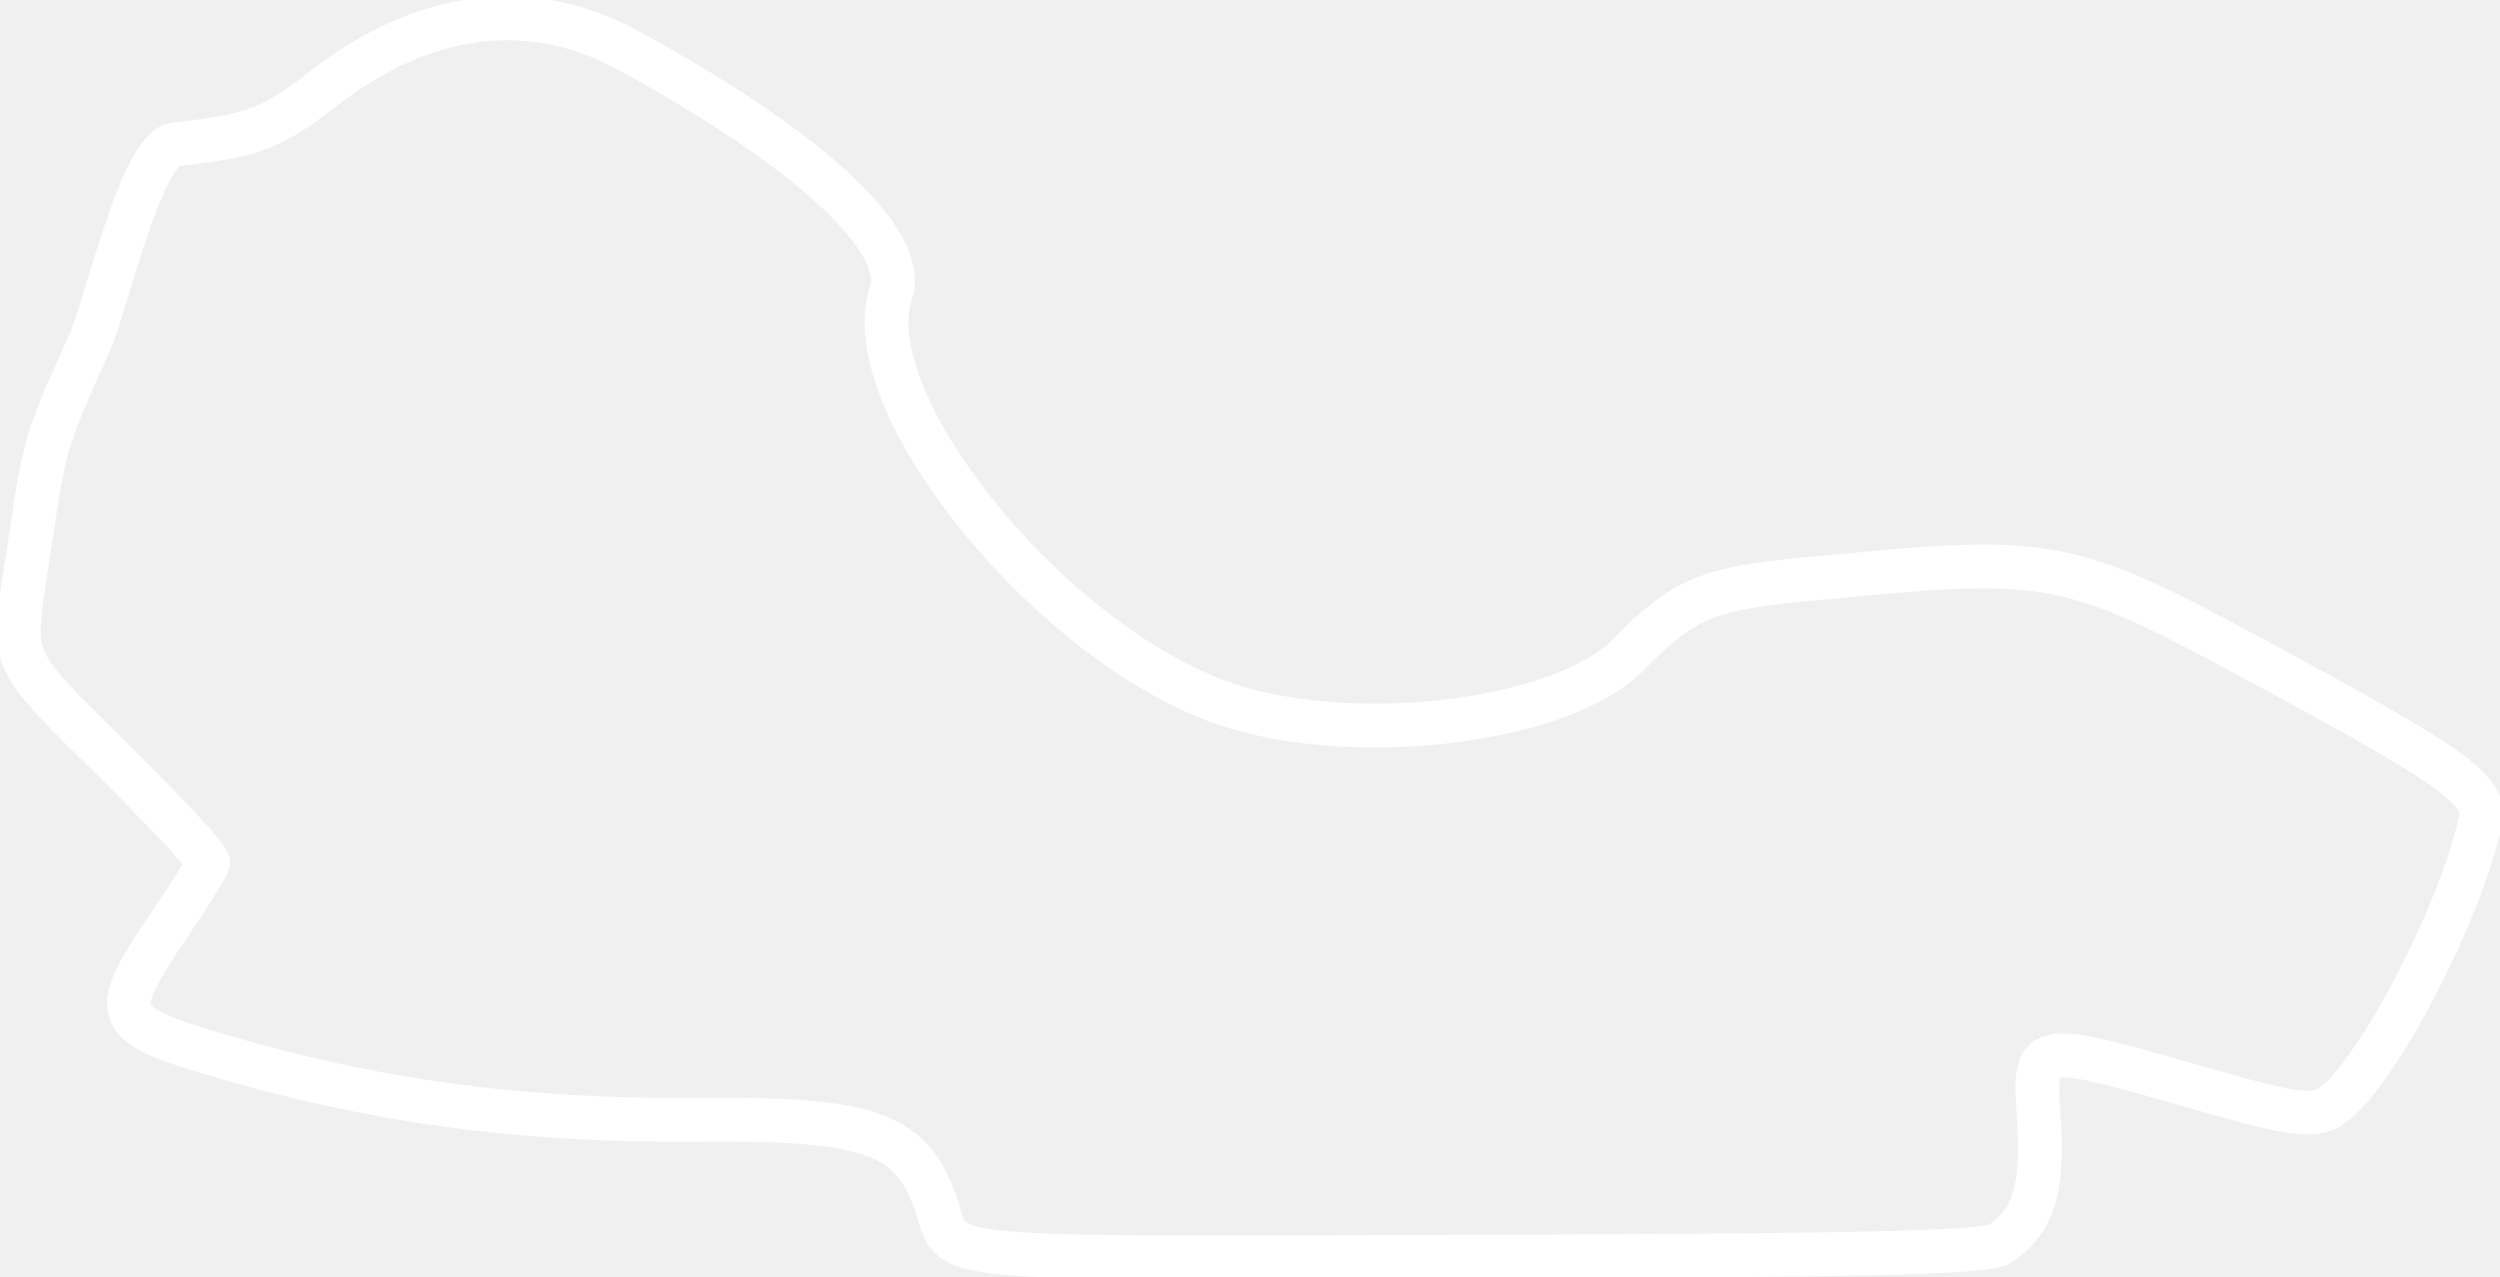
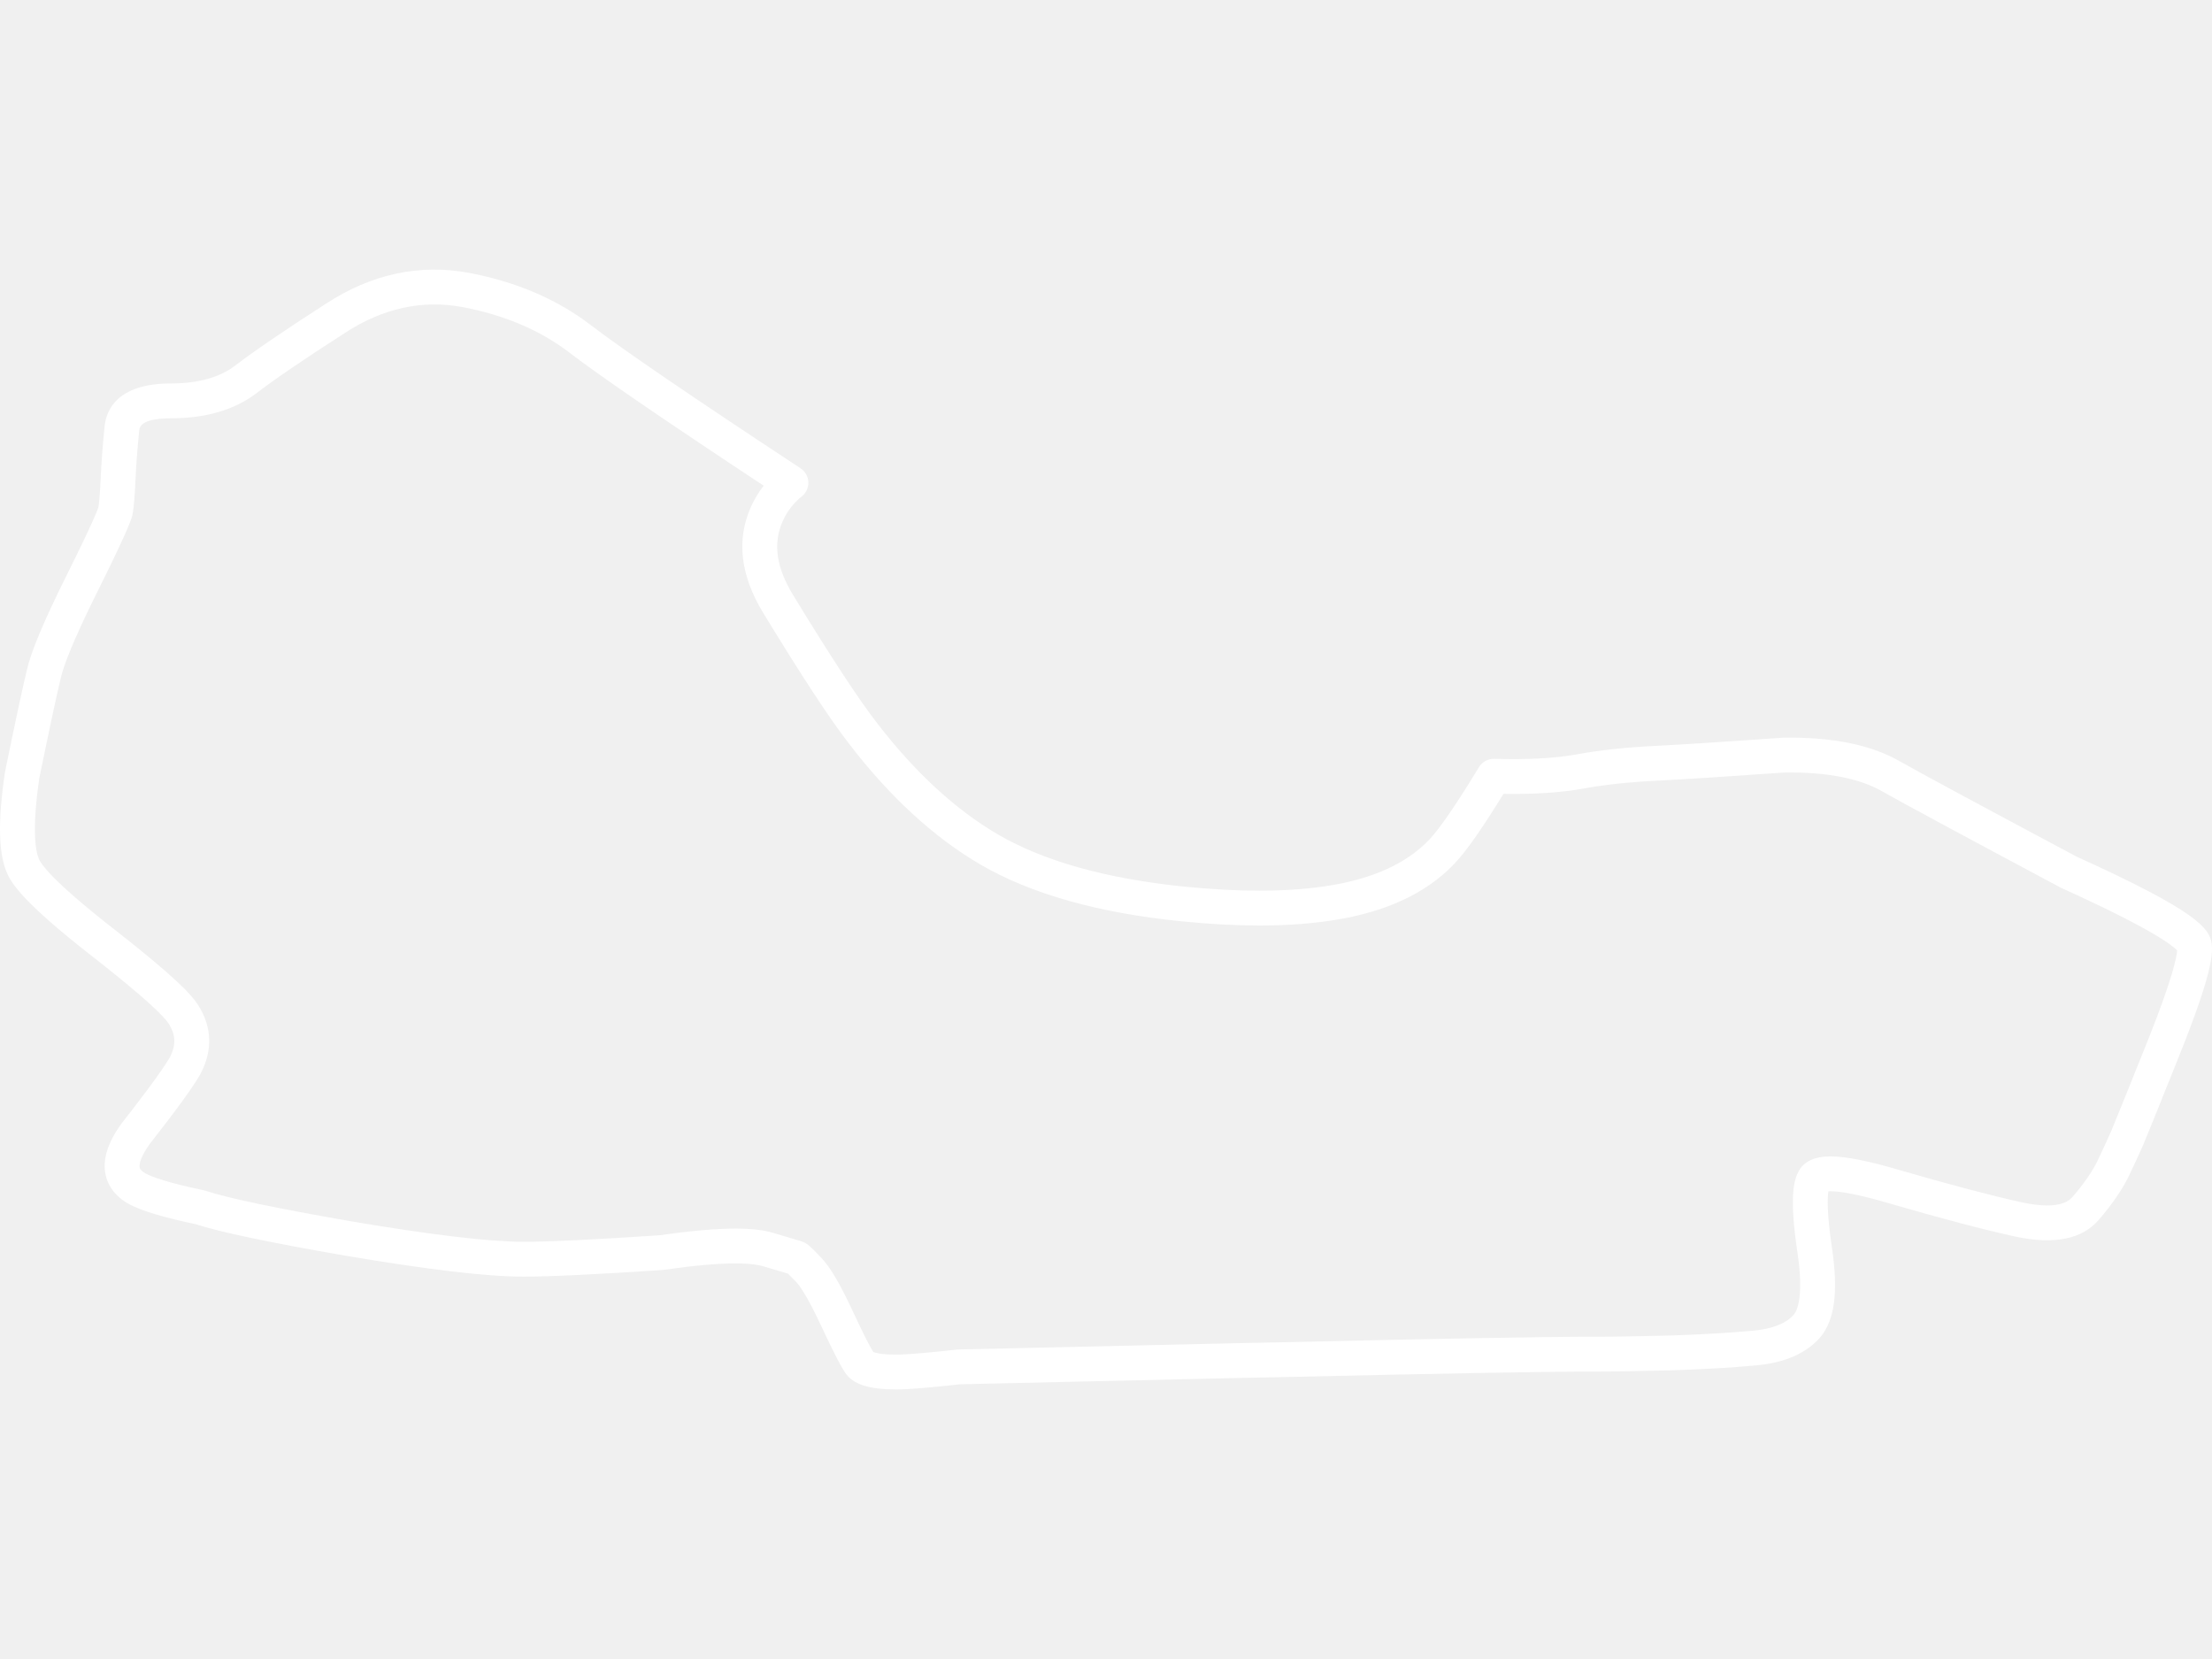
- <svg xmlns="http://www.w3.org/2000/svg" id="svg4136" height="203.95" viewBox="0 0 399.506 203.95" width="399.5" version="1.1">
-   <path id="path4146" stroke-linejoin="round" d="m14.303 54.81c-7.259 16.136-7.066 15.467-9.878 34.322-2.597 17.412-3.527 15.26 14.18 32.841 8.892 8.828 14.803 15.25 14.648 15.914-0.142 0.612-2.896 5.013-6.12 9.777-9.859 14.567-9.404 15.862 7.322 20.846 25.015 7.455 48.885 10.688 76.968 10.428 27.962-0.259 34.415 2.11 38.342 14.071 2.81 8.558-2.155 8.108 86.272 7.814 63.777-0.212 81.519-0.649 83.567-2.06 5.301-3.654 6.864-8.46 6.251-19.219-0.782-13.714-1.935-13.524 28.794-4.762 10.39 2.963 13.986 3.521 16.711 2.596 6.481-2.201 21.472-29.916 25.06-46.326 0.971-4.443-4.053-8.255-28.194-21.392-38.955-21.199-38.148-21.026-79.689-17.087-15.766 1.495-19.491 3.079-28.331 12.05-11.014 11.176-45.853 15.005-66.093 7.263-27.63-10.58-57.44-48.047-51.74-65.044 2.81-8.374-13.11-23.074-42.03-38.817-15.58-8.481-32.6-6.343-48.635 6.107-8.331 6.468-11.137 7.526-23.662 8.926-5.45 0.429-11.039 25.692-13.742 31.752z" stroke="white" stroke-width="7" fill="none" />
+ <svg xmlns="http://www.w3.org/2000/svg" width="500" height="375" viewBox="0 0 500 375" class="f1-svg-track">
+   <path fill="white" class="f1-svg-track__outline" d="M202.519 314.065c-6.151 0-9.683-1.153-11.453-3.74-.741-1.111-2.098-3.412-5.612-10.976-3.101-6.618-4.788-8.86-5.517-9.607-.962-1.011-1.51-1.561-1.814-1.856-.695-.217-2.23-.678-5.611-1.658-.997-.304-2.838-.647-6.252-.647-4.082 0-9.529.489-16.19 1.453l-.301.032c-14.935.999-25.513 1.505-31.44 1.505-8.272 0-21.508-1.562-40.463-4.773-17.129-2.977-28.143-5.296-33.667-7.09-7.301-1.533-12.228-3.019-15.056-4.542-3.588-1.996-4.834-4.644-5.255-6.518-.77-3.425.381-7.221 3.518-11.606l.104-.138c7.203-9.187 9.884-13.161 10.863-14.879 1.479-2.803 1.373-5.202-.341-7.774-.868-1.321-4.328-5.08-17.895-15.643-14.149-11.095-17.31-15.507-18.485-18.113-2.012-4.491-2.181-11.765-.536-22.901l.038-.214c2.337-11.419 3.994-19.133 4.923-22.926.903-4.069 3.812-11.024 8.871-21.182 6.161-12.374 7.148-15.092 7.304-15.657.138-.839.336-2.656.511-6.578.156-3.504.452-7.411.879-11.611.334-3.62 2.736-9.751 15.019-9.751 6.071 0 10.924-1.339 14.424-3.98 4.221-3.252 11.185-8.001 20.665-14.091 10.17-6.642 21.066-8.996 32.18-6.943 10.74 2.026 20.01 5.993 27.566 11.792 6.989 5.365 22.955 16.264 47.454 32.393 1.077.708 1.738 1.899 1.771 3.188.033 1.289-.566 2.511-1.605 3.274-.264.193-.727.581-1.434 1.323-1.155 1.245-2.095 2.658-2.757 4.164-2.229 4.985-1.476 10.414 2.292 16.619 8.507 13.951 14.866 23.659 18.898 28.849 8.559 11.179 17.795 19.705 27.468 25.363 10.383 6.047 24.577 10.015 42.18 11.79 6.036.606 11.719.913 16.89.913h.001c6.246 0 11.925-.448 16.882-1.331 1.689-.287 3.324-.646 4.892-1.073 7.127-1.877 12.749-4.985 16.74-9.247 1.638-1.735 4.887-5.954 11.125-16.259.736-1.215 2.092-1.945 3.486-1.896 7.363.221 13.581-.107 18.463-.976 5.298-.981 11.419-1.641 18.166-1.955 6.537-.342 16.15-.959 28.552-1.835l.219-.009c10.993-.171 19.79 1.617 26.182 5.298 4.415 2.508 17.874 9.767 39.983 21.565 27.463 12.433 30.096 16.262 30.575 19.666.357 2.53-.186 7.399-6.912 24.322-4.931 12.306-7.744 19.272-8.604 21.306-.917 2.076-2.037 4.492-3.353 7.24-1.515 3.03-3.77 6.267-6.733 9.682-3.772 4.296-10.012 5.549-18.802 3.687-7.352-1.625-16.765-4.104-28.01-7.376-7.983-2.371-11.877-2.867-13.743-2.867l-.465.012c-.224 1.377-.388 4.804.795 12.761 1.471 9.858.649 16.269-2.589 20.175-3.187 3.685-8.055 5.821-14.522 6.412-5.492.503-11.859.875-18.923 1.107-7.019.192-13.055.29-17.961.29-10.583 0-34.416.426-70.834 1.265-2.86.039-5.758.096-8.733.172-39.544.912-60.873 1.395-63.475 1.437-5.925.656-10.264 1.032-13.262 1.15-.484.009-.886.013-1.274.013zm-5.124-8.454c.41.171 1.746.581 5.124.581.333 0 .675-.004 1.029-.012 2.734-.108 7.072-.488 12.826-1.127l.435-.024c.56-.002 9.566-.193 63.528-1.437 2.997-.077 5.927-.134 8.78-.172 36.441-.841 60.335-1.267 70.979-1.267 4.835 0 10.798-.096 17.725-.286 6.89-.226 13.102-.589 18.443-1.079 4.371-.399 7.476-1.63 9.23-3.659.698-.844 2.288-4.023.81-13.927-1.843-12.391-.908-16.271.25-18.433 1.174-2.23 3.603-3.375 7.207-3.375 3.521 0 8.743 1.042 15.963 3.187 11.06 3.218 20.303 5.654 27.455 7.234 2.063.437 3.944.662 5.557.662 2.682 0 4.582-.616 5.647-1.83 2.517-2.9 4.404-5.586 5.594-7.965 1.252-2.617 2.338-4.961 3.199-6.906.803-1.9 3.678-9.019 8.517-21.098 5.521-13.89 6.344-18.478 6.429-19.856-1.04-1.108-5.702-4.844-26.141-14.092l-.23-.114c-22.55-12.033-35.731-19.143-40.298-21.737-5.142-2.961-12.56-4.383-22.047-4.262-12.396.875-22.021 1.493-28.608 1.837-6.411.298-12.173.916-17.147 1.838-4.924.875-10.849 1.261-17.808 1.151-4.773 7.773-8.359 12.895-10.937 15.626-5.009 5.348-11.889 9.207-20.439 11.459-1.782.485-3.669.9-5.578 1.225-5.38.958-11.526 1.447-18.232 1.447h-.001c-5.432 0-11.379-.32-17.677-.952-18.732-1.889-33.994-6.203-45.362-12.824-10.565-6.18-20.567-15.382-29.733-27.354-4.256-5.478-10.604-15.155-19.39-29.564-5.144-8.467-6.072-16.508-2.764-23.905.745-1.692 1.717-3.309 2.896-4.815-22.408-14.793-37.174-24.909-43.92-30.087-6.568-5.04-14.716-8.505-24.218-10.298-9.054-1.674-17.953.262-26.454 5.812-9.317 5.984-16.095 10.603-20.17 13.743-4.929 3.719-11.377 5.592-19.199 5.592-3.166 0-6.98.458-7.182 2.638-.416 4.089-.701 7.845-.85 11.202-.162 3.613-.367 6.106-.628 7.625-.166.965-.443 2.581-8.006 17.769-5.859 11.765-7.722 17.077-8.252 19.463-.921 3.766-2.548 11.345-4.854 22.606-1.784 12.146-.801 16.751-.056 18.417.516 1.143 3.129 4.925 16.15 15.136 14.886 11.589 18.324 15.539 19.613 17.501 3.322 4.985 3.57 10.478.703 15.863l-.048.086c-1.603 2.837-5.363 8.019-11.491 15.838-2.372 3.337-2.277 4.845-2.19 5.229.1.444.555.894 1.354 1.338 1.43.77 4.91 2.077 13.099 3.787.146.03.291.069.433.116 5.007 1.657 16.022 3.97 32.742 6.876 18.242 3.091 31.414 4.66 39.131 4.66 5.733 0 16.083-.497 30.763-1.478 6.966-1.003 12.741-1.512 17.167-1.512 3.571 0 6.351.319 8.498.975 6.45 1.869 6.7 1.994 7.114 2.202.695.348 1.197.731 3.733 3.394 1.933 1.979 4.163 5.722 6.984 11.743 2.741 5.904 4.115 8.477 4.803 9.589z" />
</svg>
